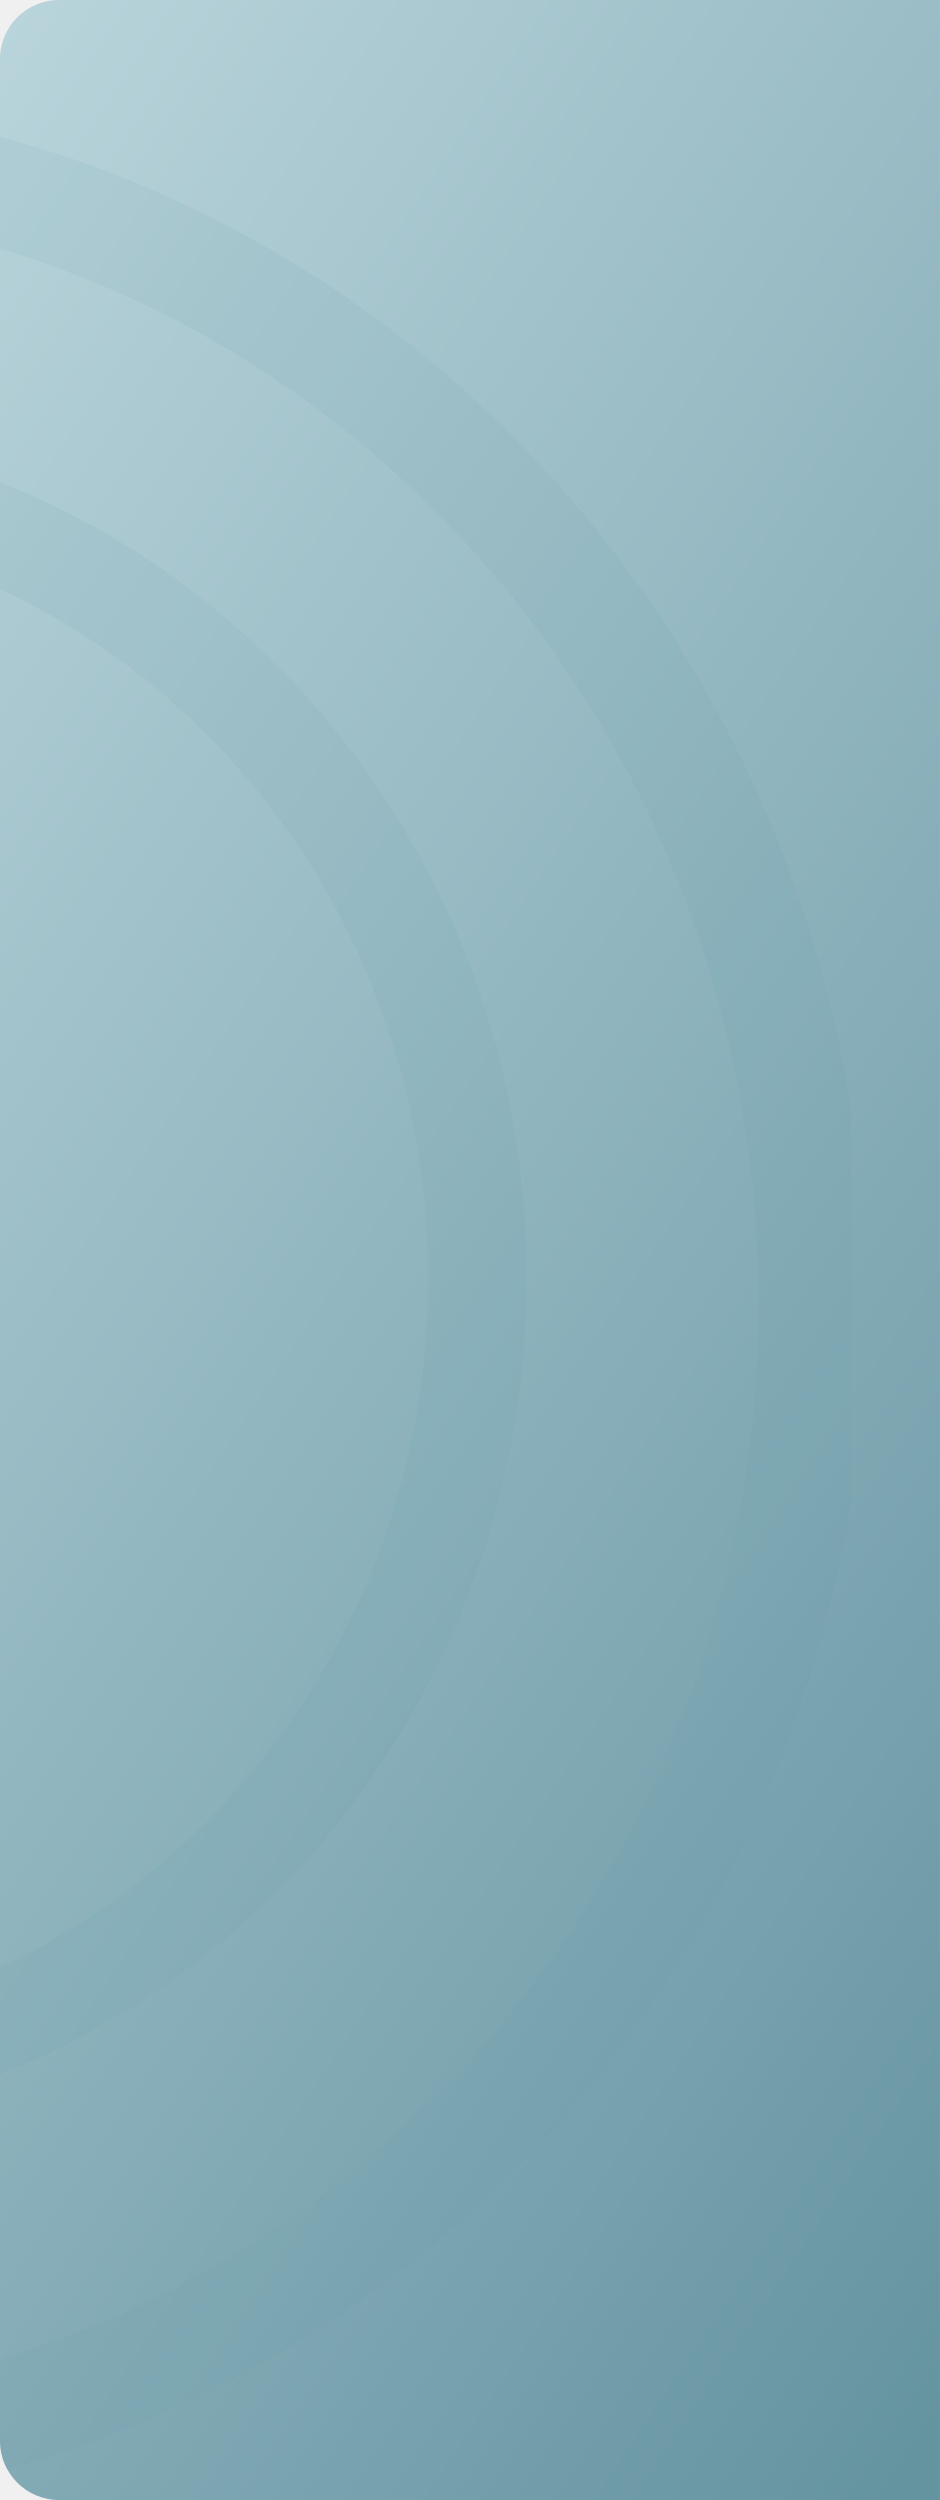
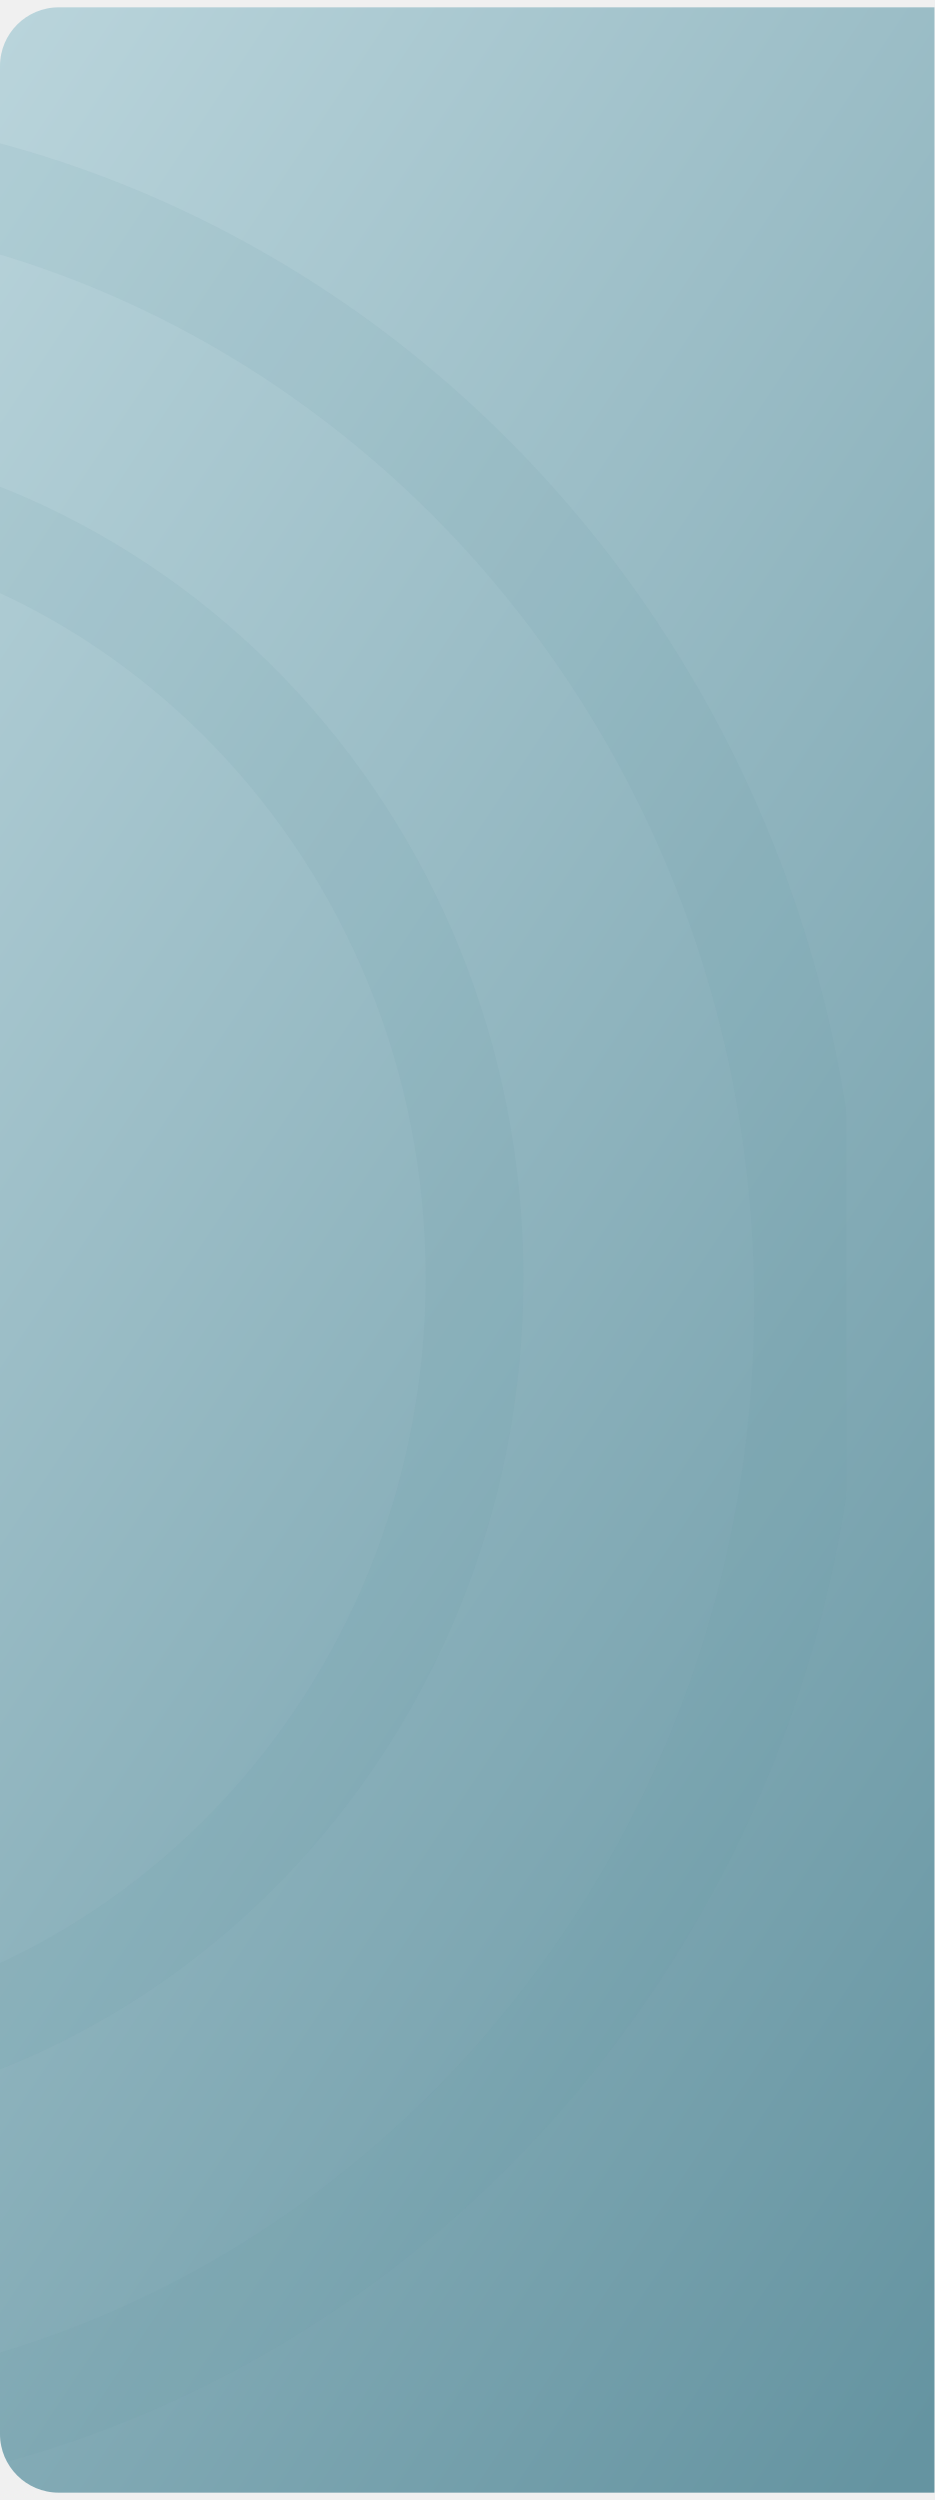
- <svg xmlns="http://www.w3.org/2000/svg" width="191" height="508" viewBox="0 0 191 508" fill="none">
+ <svg xmlns="http://www.w3.org/2000/svg" width="191" height="511" viewBox="0 0 191 508" fill="none">
  <path d="M0 12C0 5.373 5.373 0 12 0H191V508H12C5.373 508 0 502.627 0 496V12Z" fill="url(#paint0_linear_680_5946)" />
  <mask id="mask0_680_5946" style="mask-type:alpha" maskUnits="userSpaceOnUse" x="0" y="0" width="173" height="508">
    <rect width="173" height="508" rx="12" fill="white" />
  </mask>
  <g mask="url(#mask0_680_5946)">
    <path opacity="0.1" d="M97 259.735C97 350.167 26.77 422.762 -59 422.762C-144.77 422.762 -215 350.167 -215 259.735C-215 169.304 -144.77 96.709 -59 96.709C26.77 96.709 97 169.304 97 259.735Z" stroke="#6594A1" stroke-width="20" />
    <path opacity="0.1" d="M165.07 264.947C165.07 394.623 64.328 498.964 -59 498.964C-182.328 498.964 -283.07 394.623 -283.07 264.947C-283.07 135.272 -182.328 30.93 -59 30.93C64.328 30.93 165.07 135.272 165.07 264.947Z" stroke="#6594A1" stroke-width="21.86" />
  </g>
  <defs>
    <linearGradient id="paint0_linear_680_5946" x1="9.5" y1="-7.5" x2="366.159" y2="230.517" gradientUnits="userSpaceOnUse">
      <stop offset="0" stop-color="#B9D4DB" />
      <stop offset="1" stop-color="#6594A1" />
    </linearGradient>
  </defs>
</svg>
